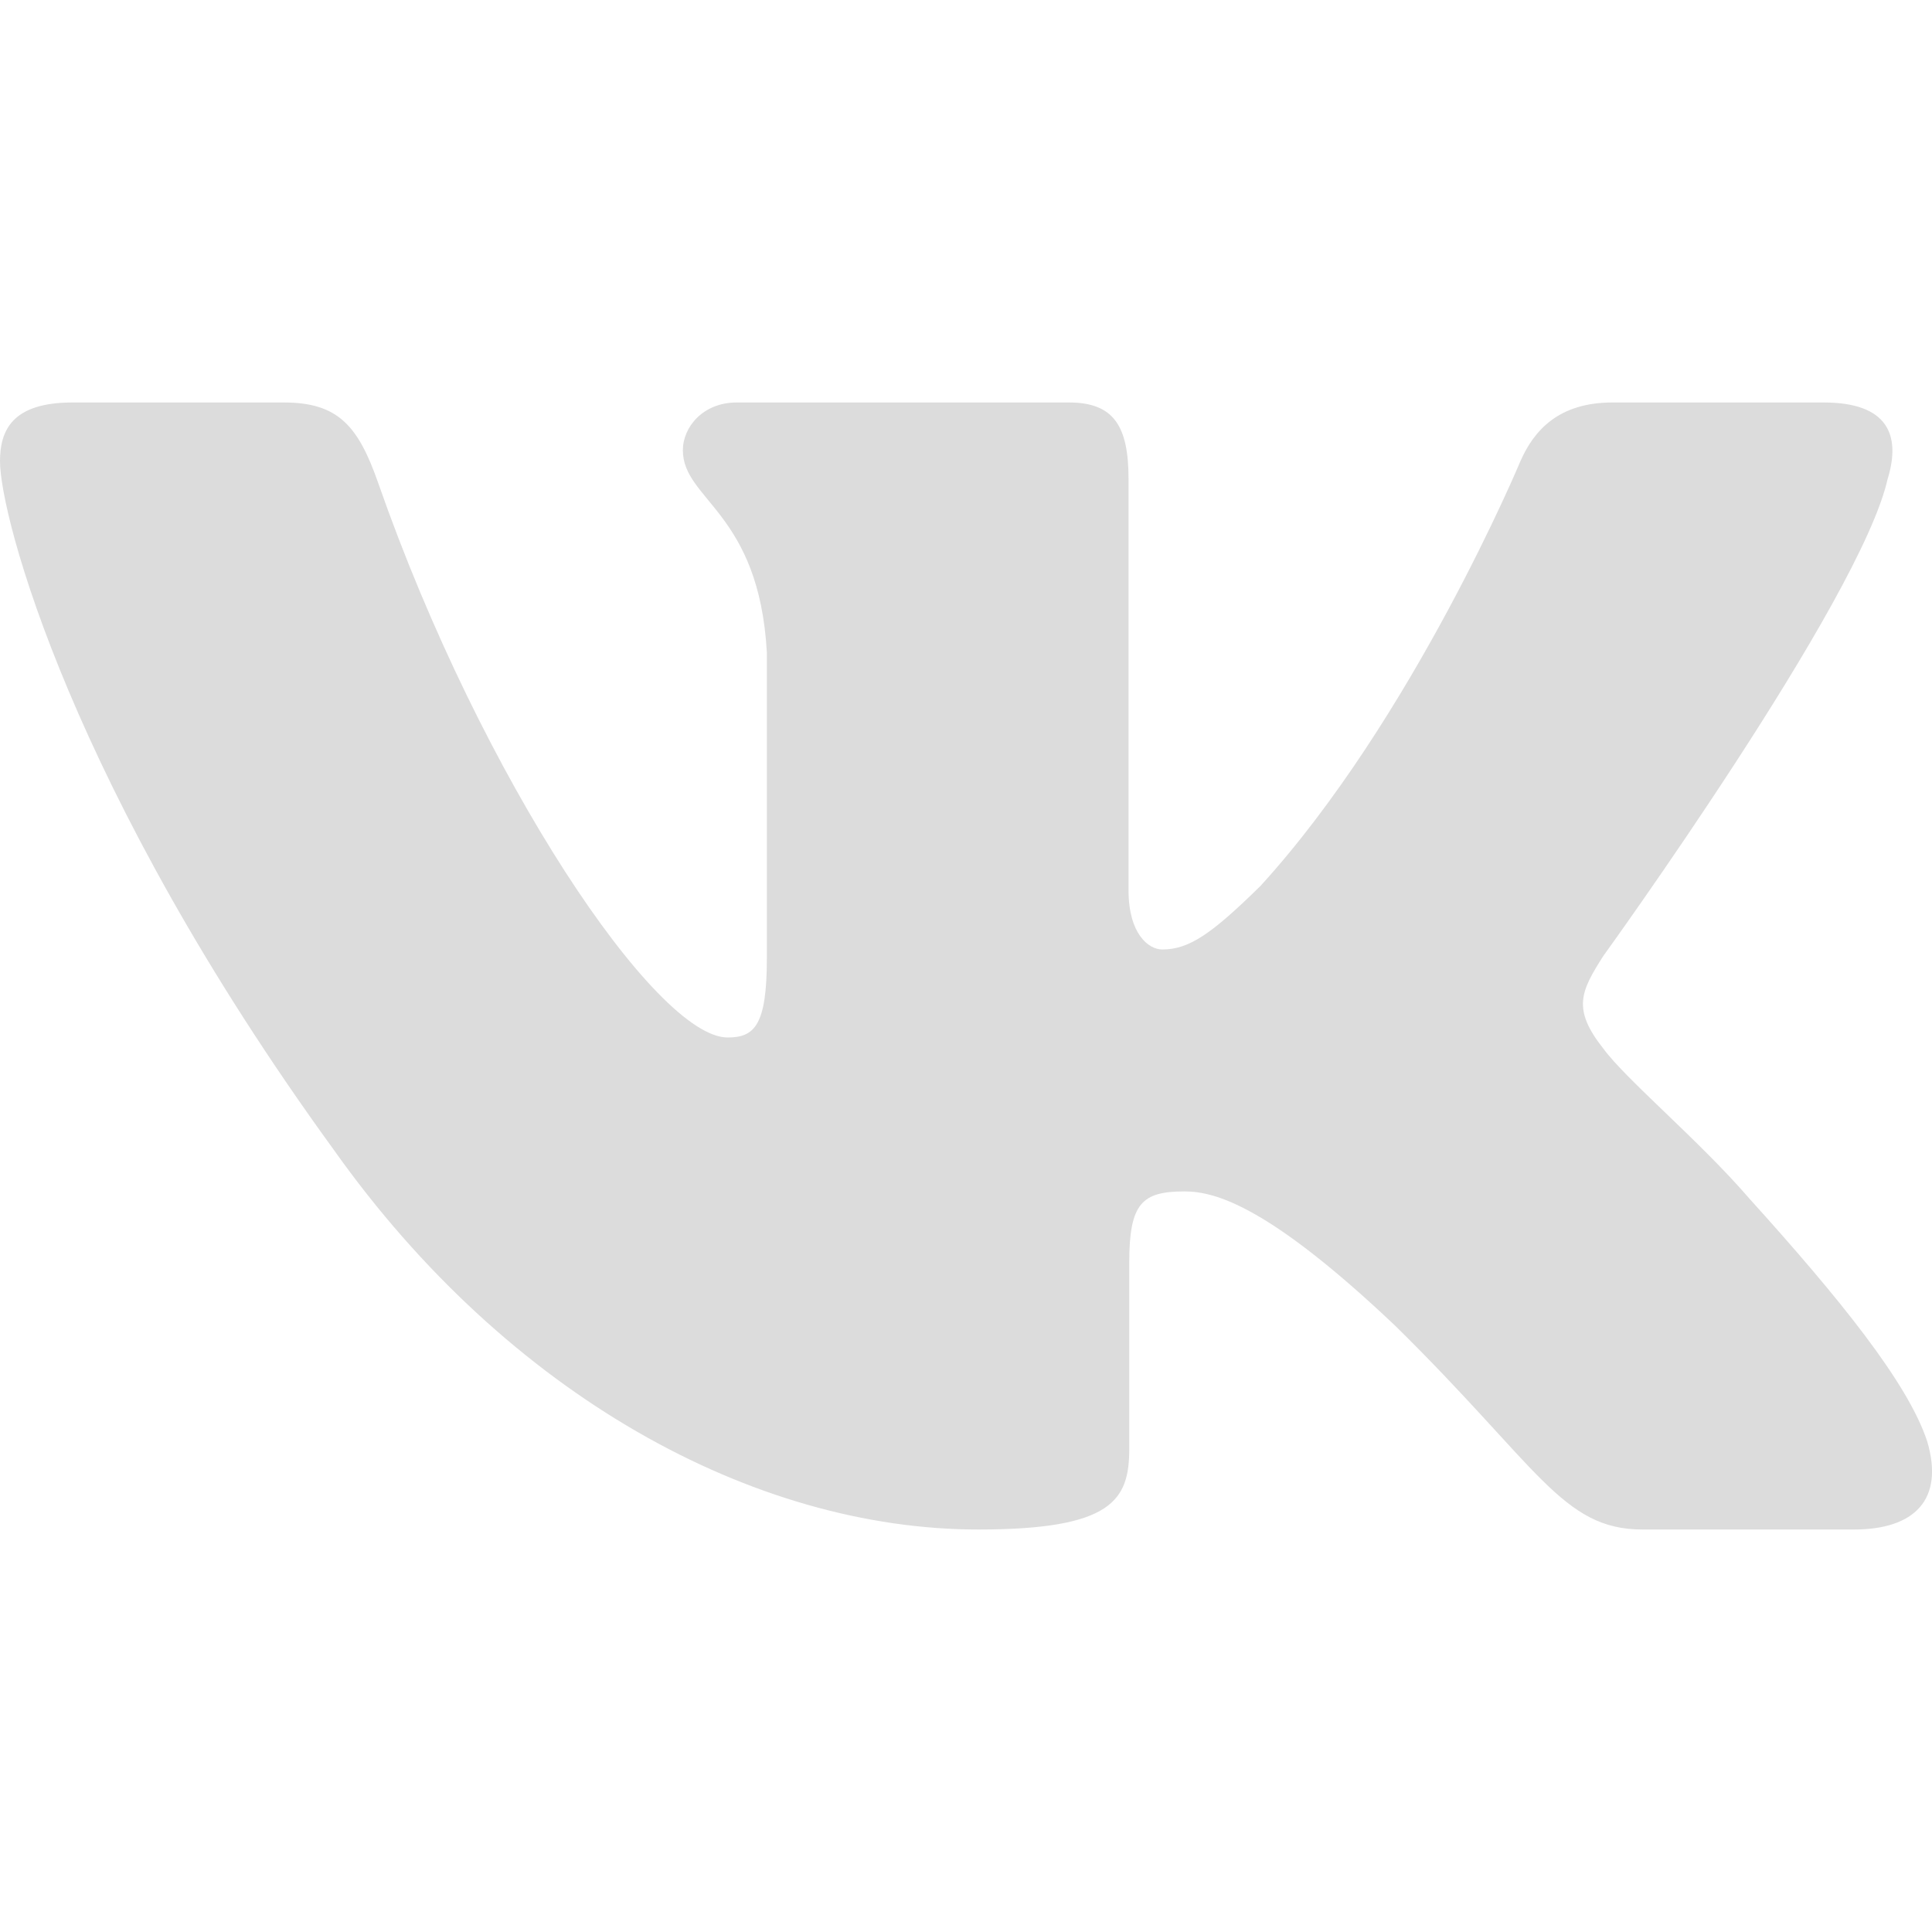
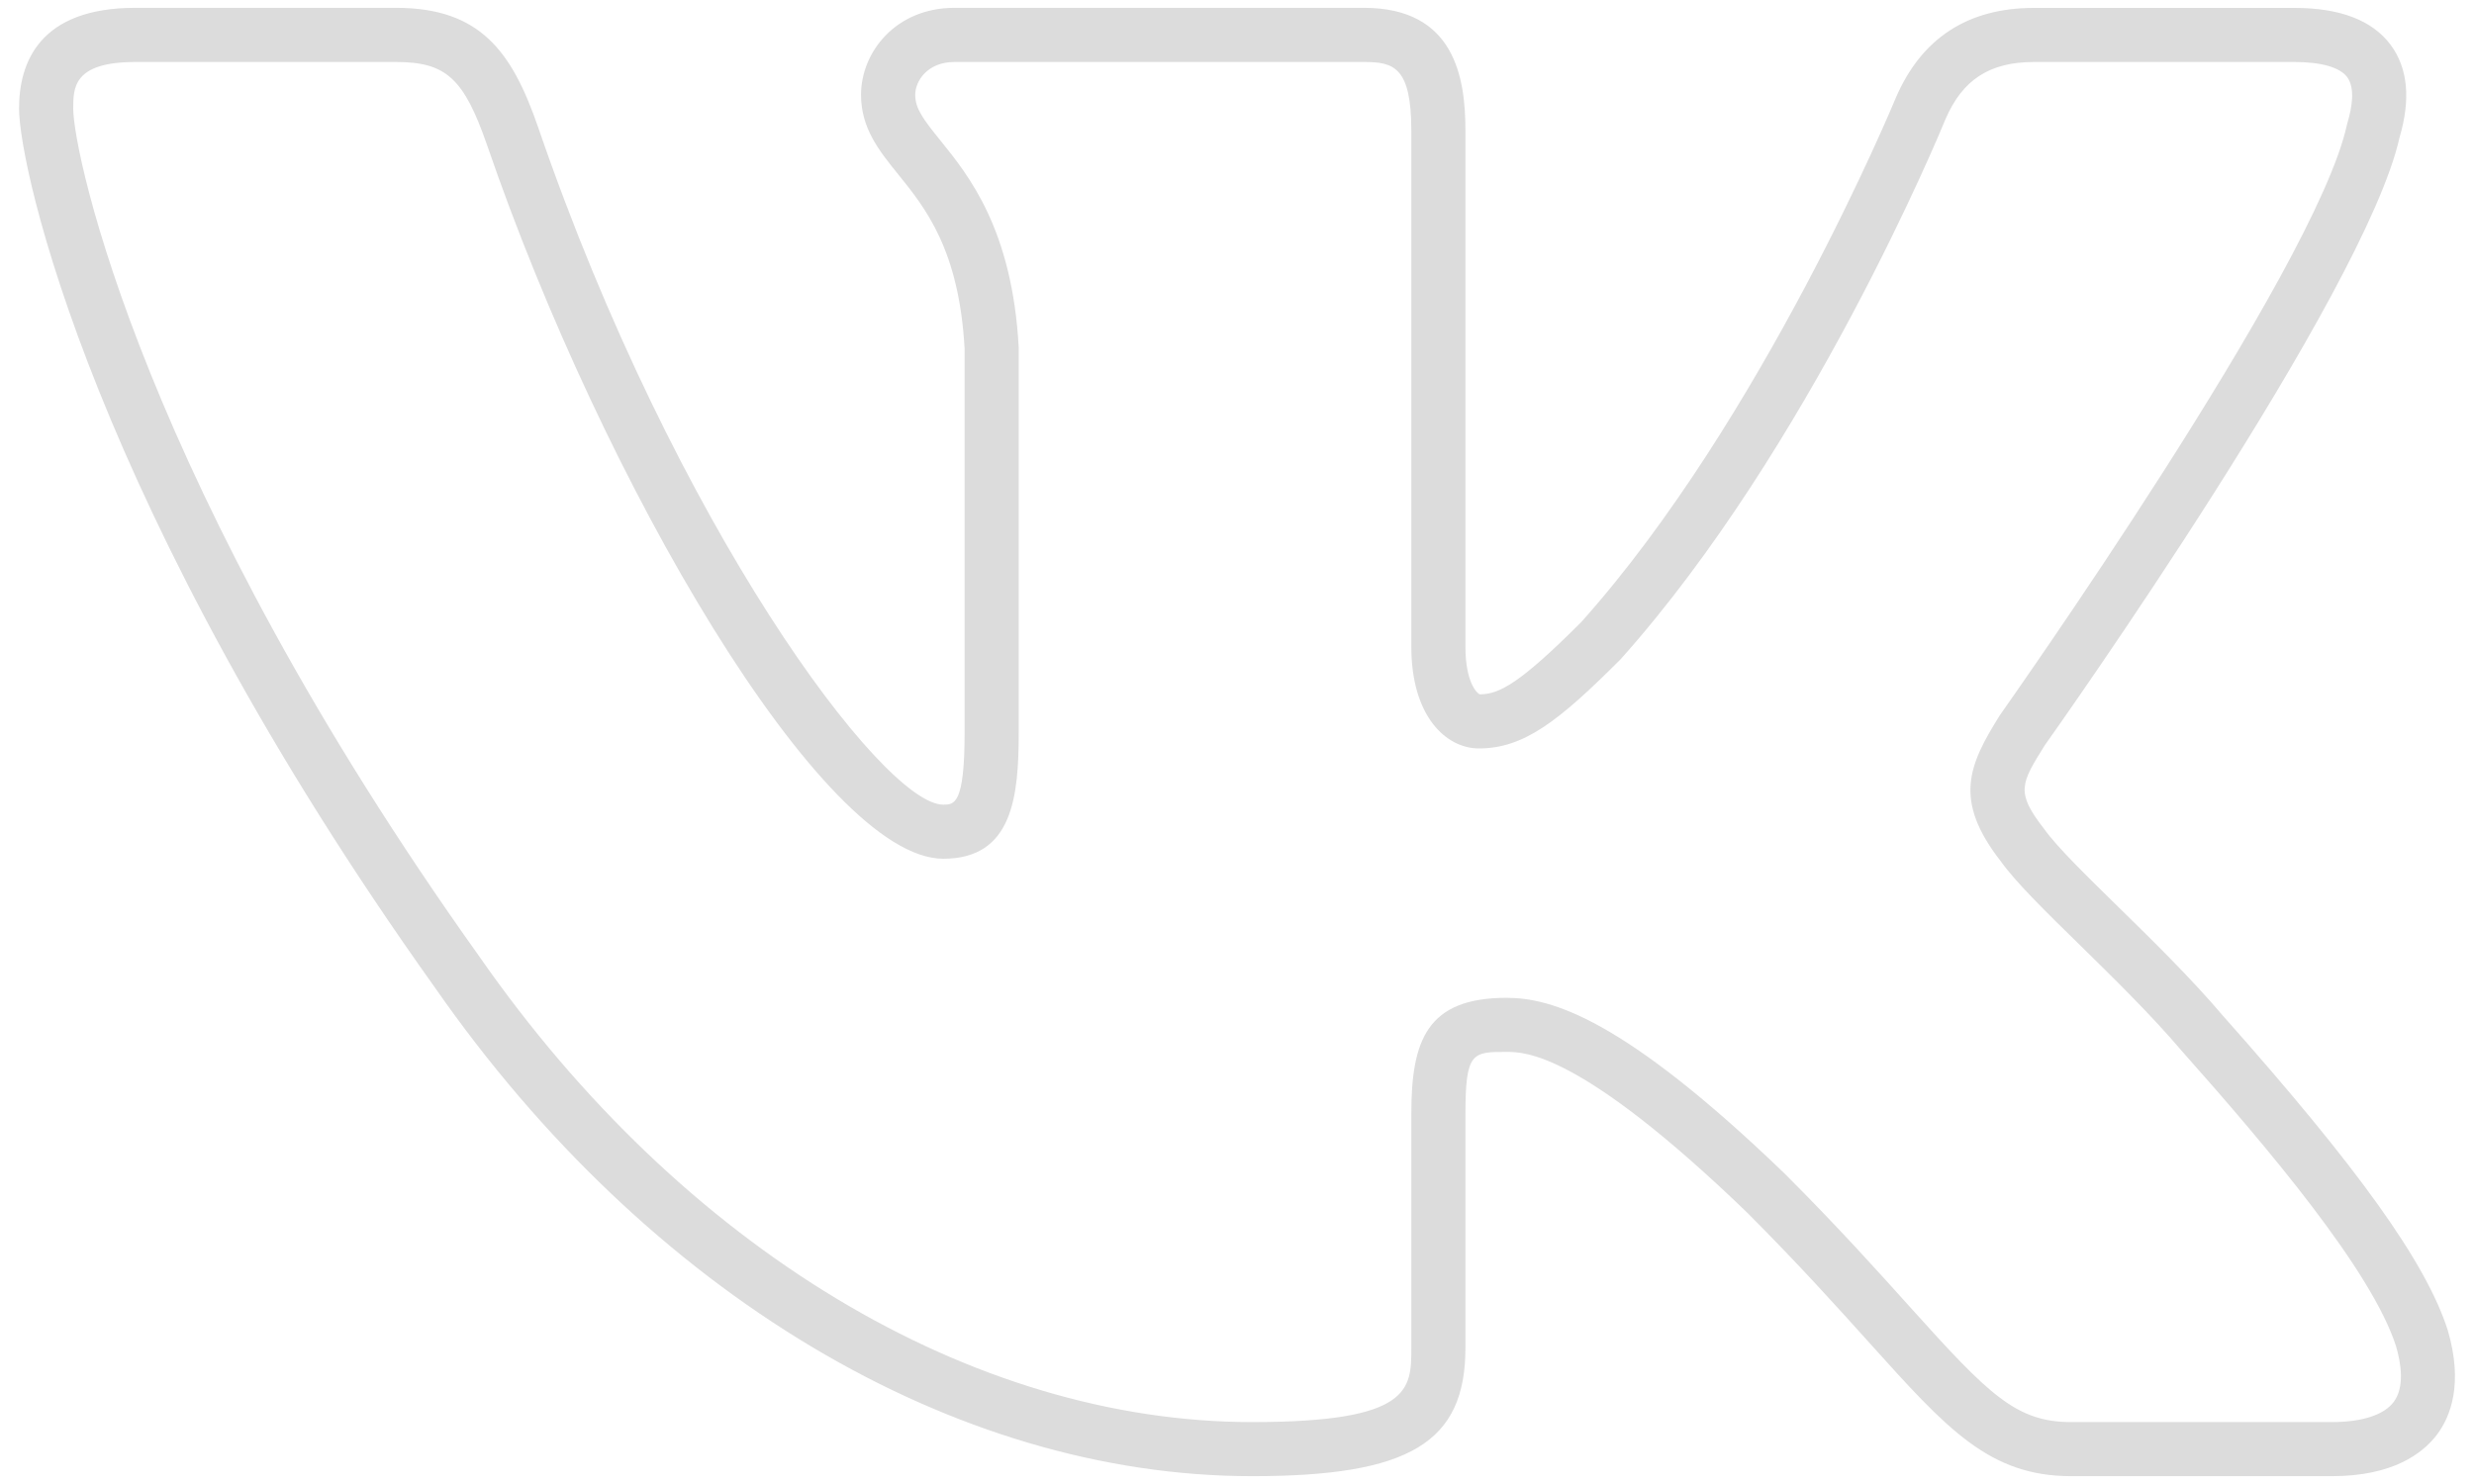
- <svg xmlns="http://www.w3.org/2000/svg" width="40" height="40" viewBox="0 0 40 40" fill="#DCDCDC">
-   <path fill-rule="evenodd" clip-rule="evenodd" d="M39.083 9.913C39.36 9.003 39.083 8.333 37.758 8.333H33.383C32.27 8.333 31.757 8.912 31.478 9.55C31.478 9.55 29.253 14.877 26.102 18.337C25.082 19.34 24.618 19.658 24.062 19.658C23.783 19.658 23.365 19.34 23.365 18.428V9.913C23.365 8.82 23.058 8.333 22.132 8.333H15.252C14.557 8.333 14.138 8.84 14.138 9.322C14.138 10.357 15.715 10.597 15.877 13.51V19.84C15.877 21.228 15.622 21.48 15.065 21.48C13.582 21.48 9.973 16.128 7.832 10.005C7.417 8.813 6.997 8.333 5.878 8.333H1.5C0.25 8.333 0 8.912 0 9.55C0 10.687 1.483 16.333 6.908 23.802C10.525 28.902 15.617 31.667 20.255 31.667C23.037 31.667 23.38 31.053 23.38 29.995V26.14C23.38 24.912 23.643 24.667 24.525 24.667C25.175 24.667 26.287 24.987 28.883 27.445C31.85 30.36 32.338 31.667 34.008 31.667H38.383C39.633 31.667 40.26 31.053 39.9 29.84C39.503 28.633 38.087 26.882 36.208 24.803C35.188 23.62 33.658 22.345 33.193 21.707C32.545 20.888 32.73 20.523 33.193 19.795C33.193 19.795 38.527 12.418 39.082 9.913H39.083Z" />
+ <svg xmlns="http://www.w3.org/2000/svg" width="30" height="18" viewBox="0 0 30 18" fill="#DCDCDC">
+   <path d="M28.276 17.905H25.116C24.123 17.905 23.61 17.334 22.678 16.298C22.293 15.87 21.814 15.337 21.183 14.705C19.165 12.759 18.49 12.759 18.268 12.759C17.855 12.759 17.77 12.759 17.77 13.514V16.348C17.77 17.498 17.093 17.905 15.184 17.905C11.563 17.905 7.86 15.691 5.277 11.983C1.129 6.168 0.231 2.03 0.231 1.317C0.231 0.76 0.476 0.095 1.642 0.095H4.802C5.825 0.095 6.209 0.627 6.526 1.545C8.184 6.372 10.704 9.76 11.438 9.76C11.571 9.76 11.697 9.76 11.697 8.883V4.23C11.63 3.029 11.221 2.522 10.891 2.114C10.66 1.828 10.441 1.557 10.441 1.15C10.441 0.631 10.864 0.095 11.573 0.095H16.539C17.642 0.095 17.77 0.945 17.77 1.585V7.845C17.77 8.275 17.91 8.411 17.944 8.422C18.181 8.421 18.43 8.29 19.174 7.546C21.372 5.088 22.97 1.232 22.986 1.193C23.298 0.463 23.862 0.096 24.664 0.096H27.824C28.375 0.096 28.767 0.246 28.989 0.544C29.198 0.825 29.234 1.203 29.097 1.668C28.673 3.563 24.954 8.817 24.795 9.04C24.503 9.508 24.441 9.609 24.787 10.054C24.943 10.273 25.3 10.622 25.678 10.992C26.097 11.402 26.571 11.867 26.955 12.32C28.602 14.173 29.419 15.315 29.682 16.135C29.872 16.785 29.716 17.181 29.552 17.4C29.378 17.63 29.016 17.905 28.276 17.905ZM18.268 12.103C18.809 12.103 19.681 12.346 21.643 14.237C22.291 14.885 22.776 15.425 23.166 15.859C24.116 16.915 24.447 17.249 25.116 17.249H28.276C28.642 17.249 28.909 17.162 29.026 17.005C29.161 16.826 29.116 16.537 29.054 16.327C28.761 15.416 27.513 13.936 26.459 12.75C26.09 12.315 25.627 11.861 25.219 11.461C24.802 11.053 24.443 10.701 24.261 10.446C23.683 9.704 23.871 9.282 24.25 8.676C24.298 8.606 28.076 3.27 28.459 1.515L28.465 1.491C28.519 1.312 28.562 1.07 28.462 0.935C28.374 0.817 28.148 0.752 27.825 0.752H24.664C24.128 0.752 23.797 0.966 23.591 1.446C23.527 1.604 21.938 5.44 19.651 7.997C18.901 8.748 18.479 9.078 17.933 9.078C17.538 9.078 17.114 8.692 17.114 7.846V1.585C17.114 0.808 16.897 0.752 16.539 0.752H11.573C11.245 0.752 11.098 0.984 11.098 1.15C11.098 1.317 11.196 1.447 11.402 1.702C11.749 2.132 12.274 2.781 12.353 4.212L12.353 8.883C12.353 9.659 12.282 10.416 11.438 10.416C9.973 10.416 7.309 5.846 5.906 1.759C5.625 0.95 5.409 0.752 4.802 0.752H1.642C0.888 0.752 0.888 1.065 0.888 1.317C0.888 1.873 1.744 5.899 5.814 11.604C8.276 15.14 11.778 17.249 15.185 17.249C17.114 17.249 17.114 16.851 17.114 16.348V13.514C17.113 12.621 17.302 12.103 18.268 12.103Z" fill="#DCDCDC" />
</svg>
